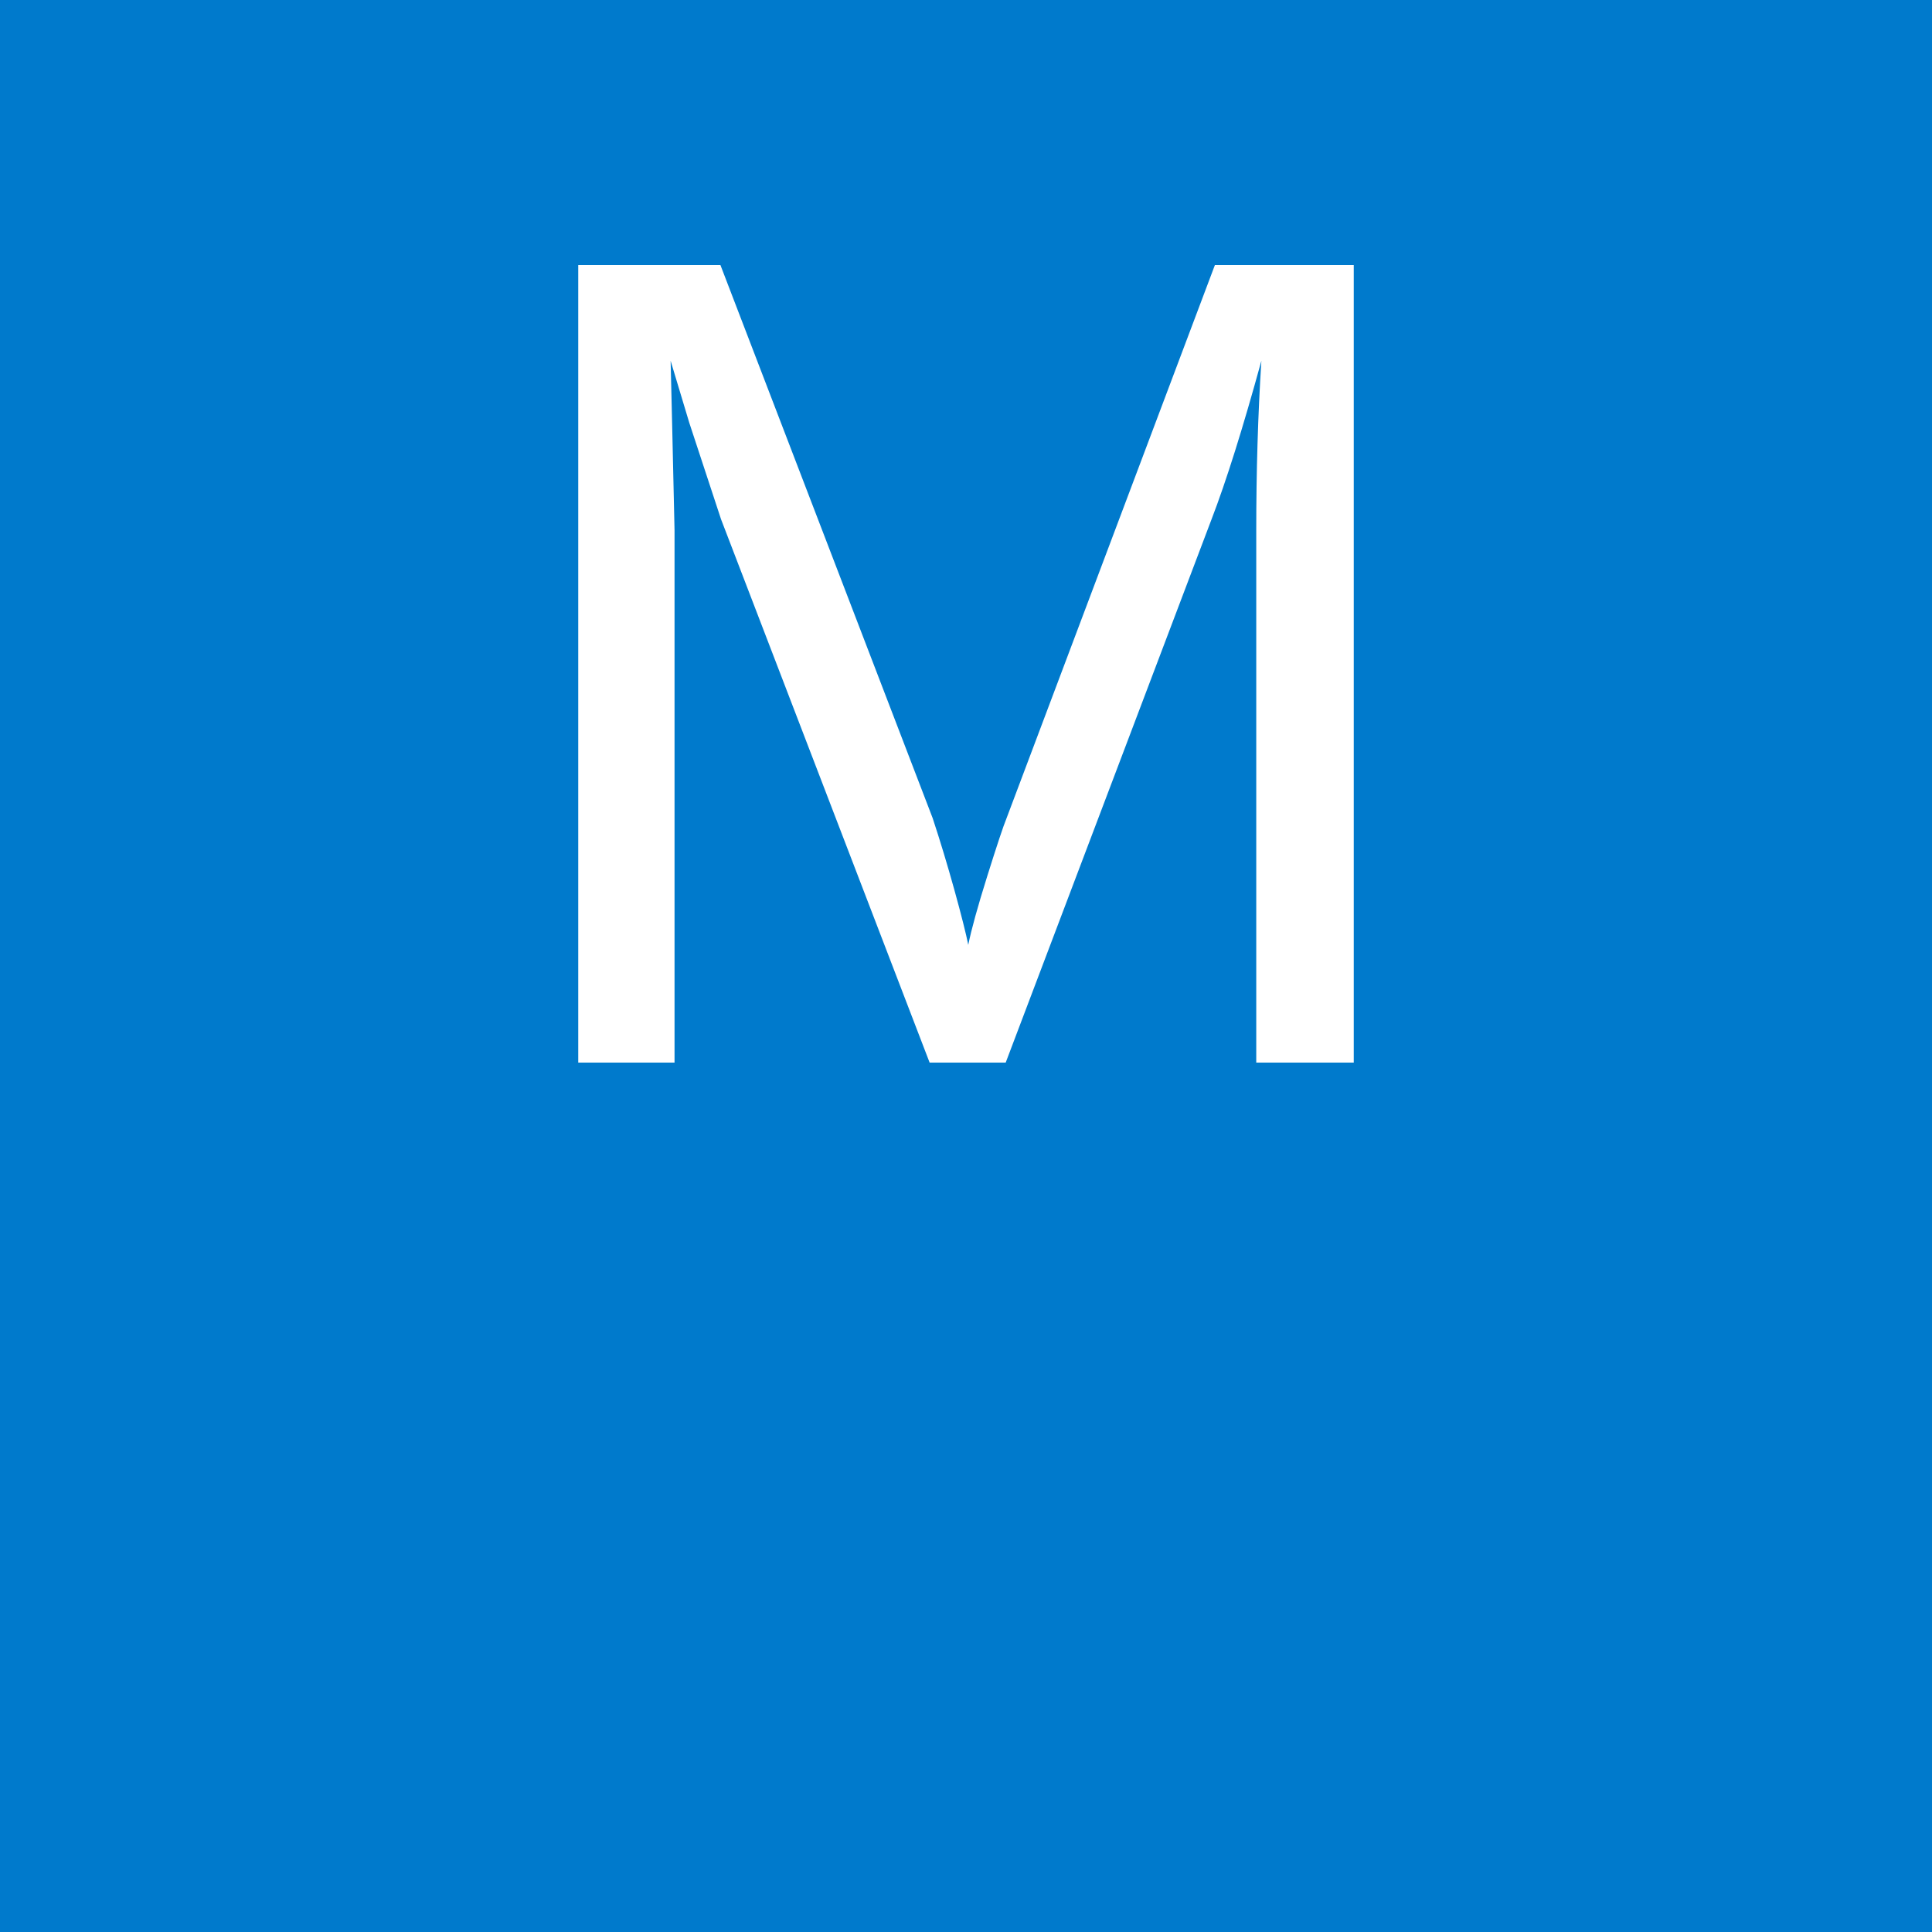
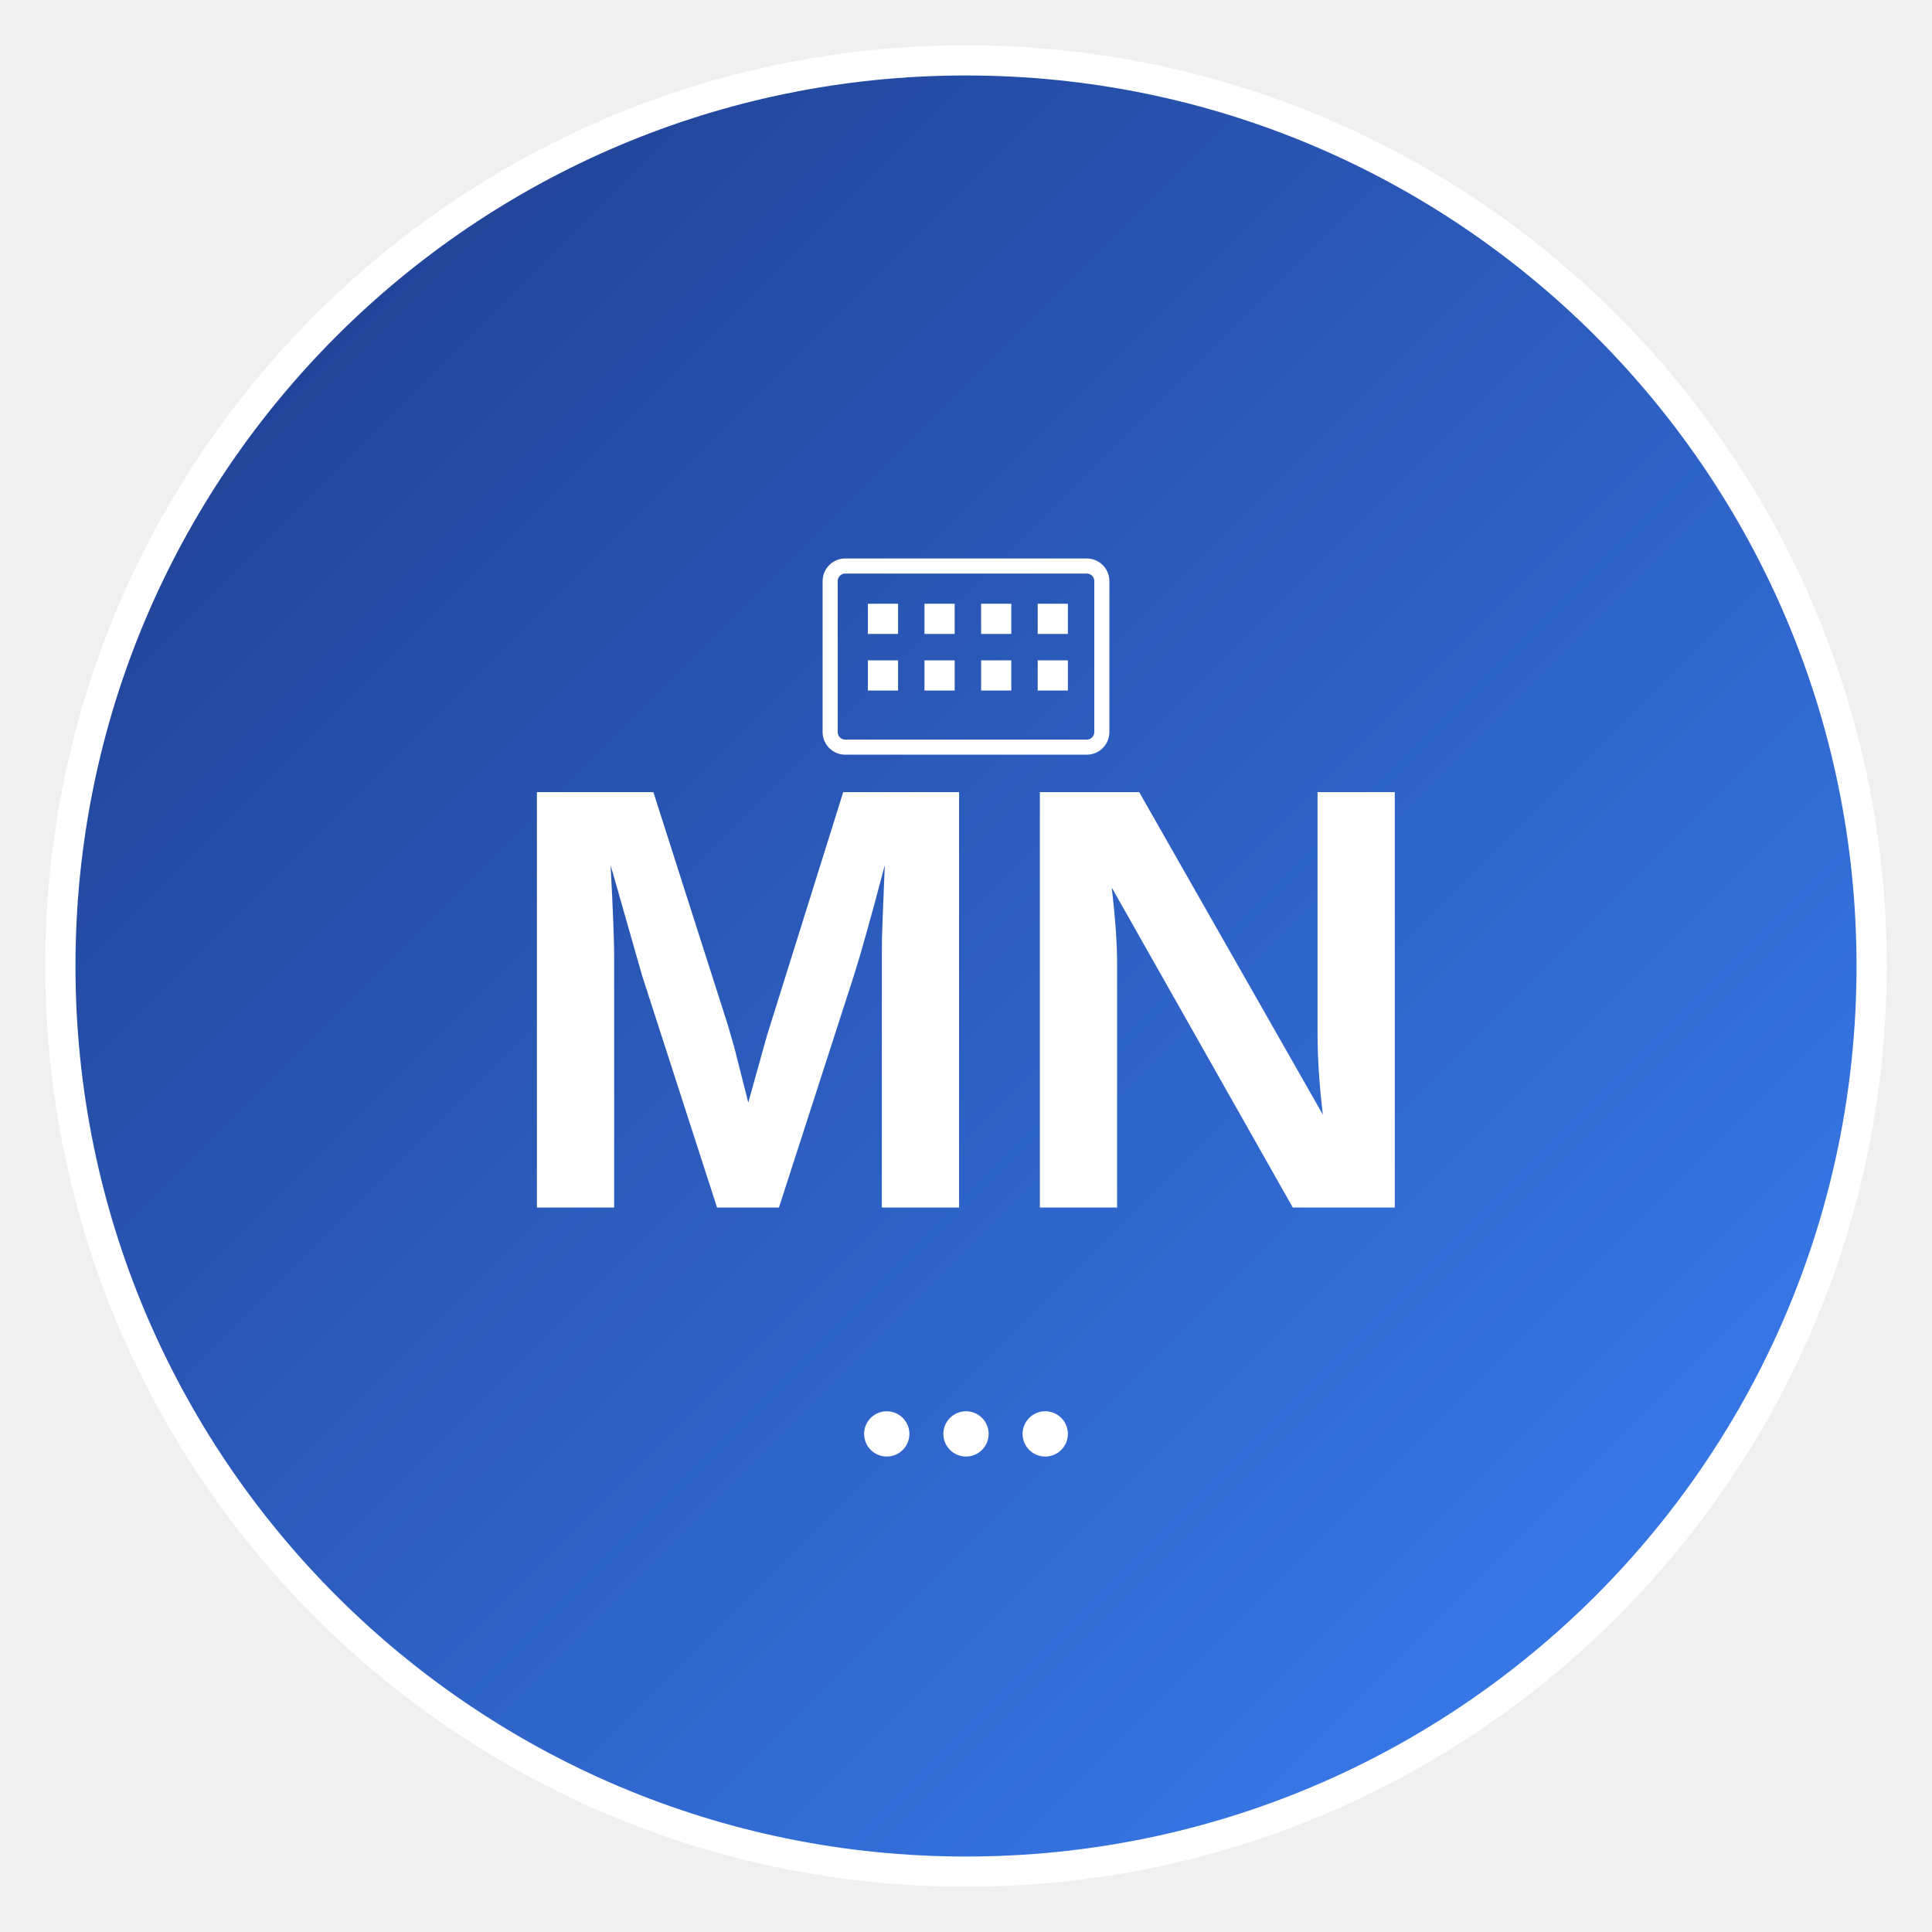
- <svg xmlns="http://www.w3.org/2000/svg" viewBox="0 0 100 100">
-   <rect width="100" height="100" fill="#007ACC" />
-   <text x="50" y="55" font-size="60" text-anchor="middle" fill="white" font-family="Arial">M</text>
+ <svg xmlns="http://www.w3.org/2000/svg" viewBox="0 0 512 512" width="512" height="512">
+   <defs>
+     <linearGradient id="mnGradient" x1="0%" y1="0%" x2="100%" y2="100%">
+       <stop offset="0%" style="stop-color:#1e3a8a;stop-opacity:1" />
+       <stop offset="100%" style="stop-color:#3b82f6;stop-opacity:1" />
+     </linearGradient>
+   </defs>
+   <circle cx="256" cy="256" r="240" fill="url(#mnGradient)" stroke="#ffffff" stroke-width="8" />
+   <text x="256" y="320" font-family="Arial, sans-serif" font-size="160" font-weight="bold" text-anchor="middle" fill="white">MN</text>
+   <rect x="220" y="150" width="72" height="48" fill="none" stroke="white" stroke-width="4" rx="4" />
+   <rect x="230" y="160" width="8" height="8" fill="white" />
+   <rect x="245" y="160" width="8" height="8" fill="white" />
+   <rect x="260" y="160" width="8" height="8" fill="white" />
+   <rect x="275" y="160" width="8" height="8" fill="white" />
+   <rect x="230" y="175" width="8" height="8" fill="white" />
+   <rect x="245" y="175" width="8" height="8" fill="white" />
+   <rect x="260" y="175" width="8" height="8" fill="white" />
+   <rect x="275" y="175" width="8" height="8" fill="white" />
+   <circle cx="235" cy="380" r="6" fill="white" />
+   <circle cx="256" cy="380" r="6" fill="white" />
+   <circle cx="277" cy="380" r="6" fill="white" />
</svg>
